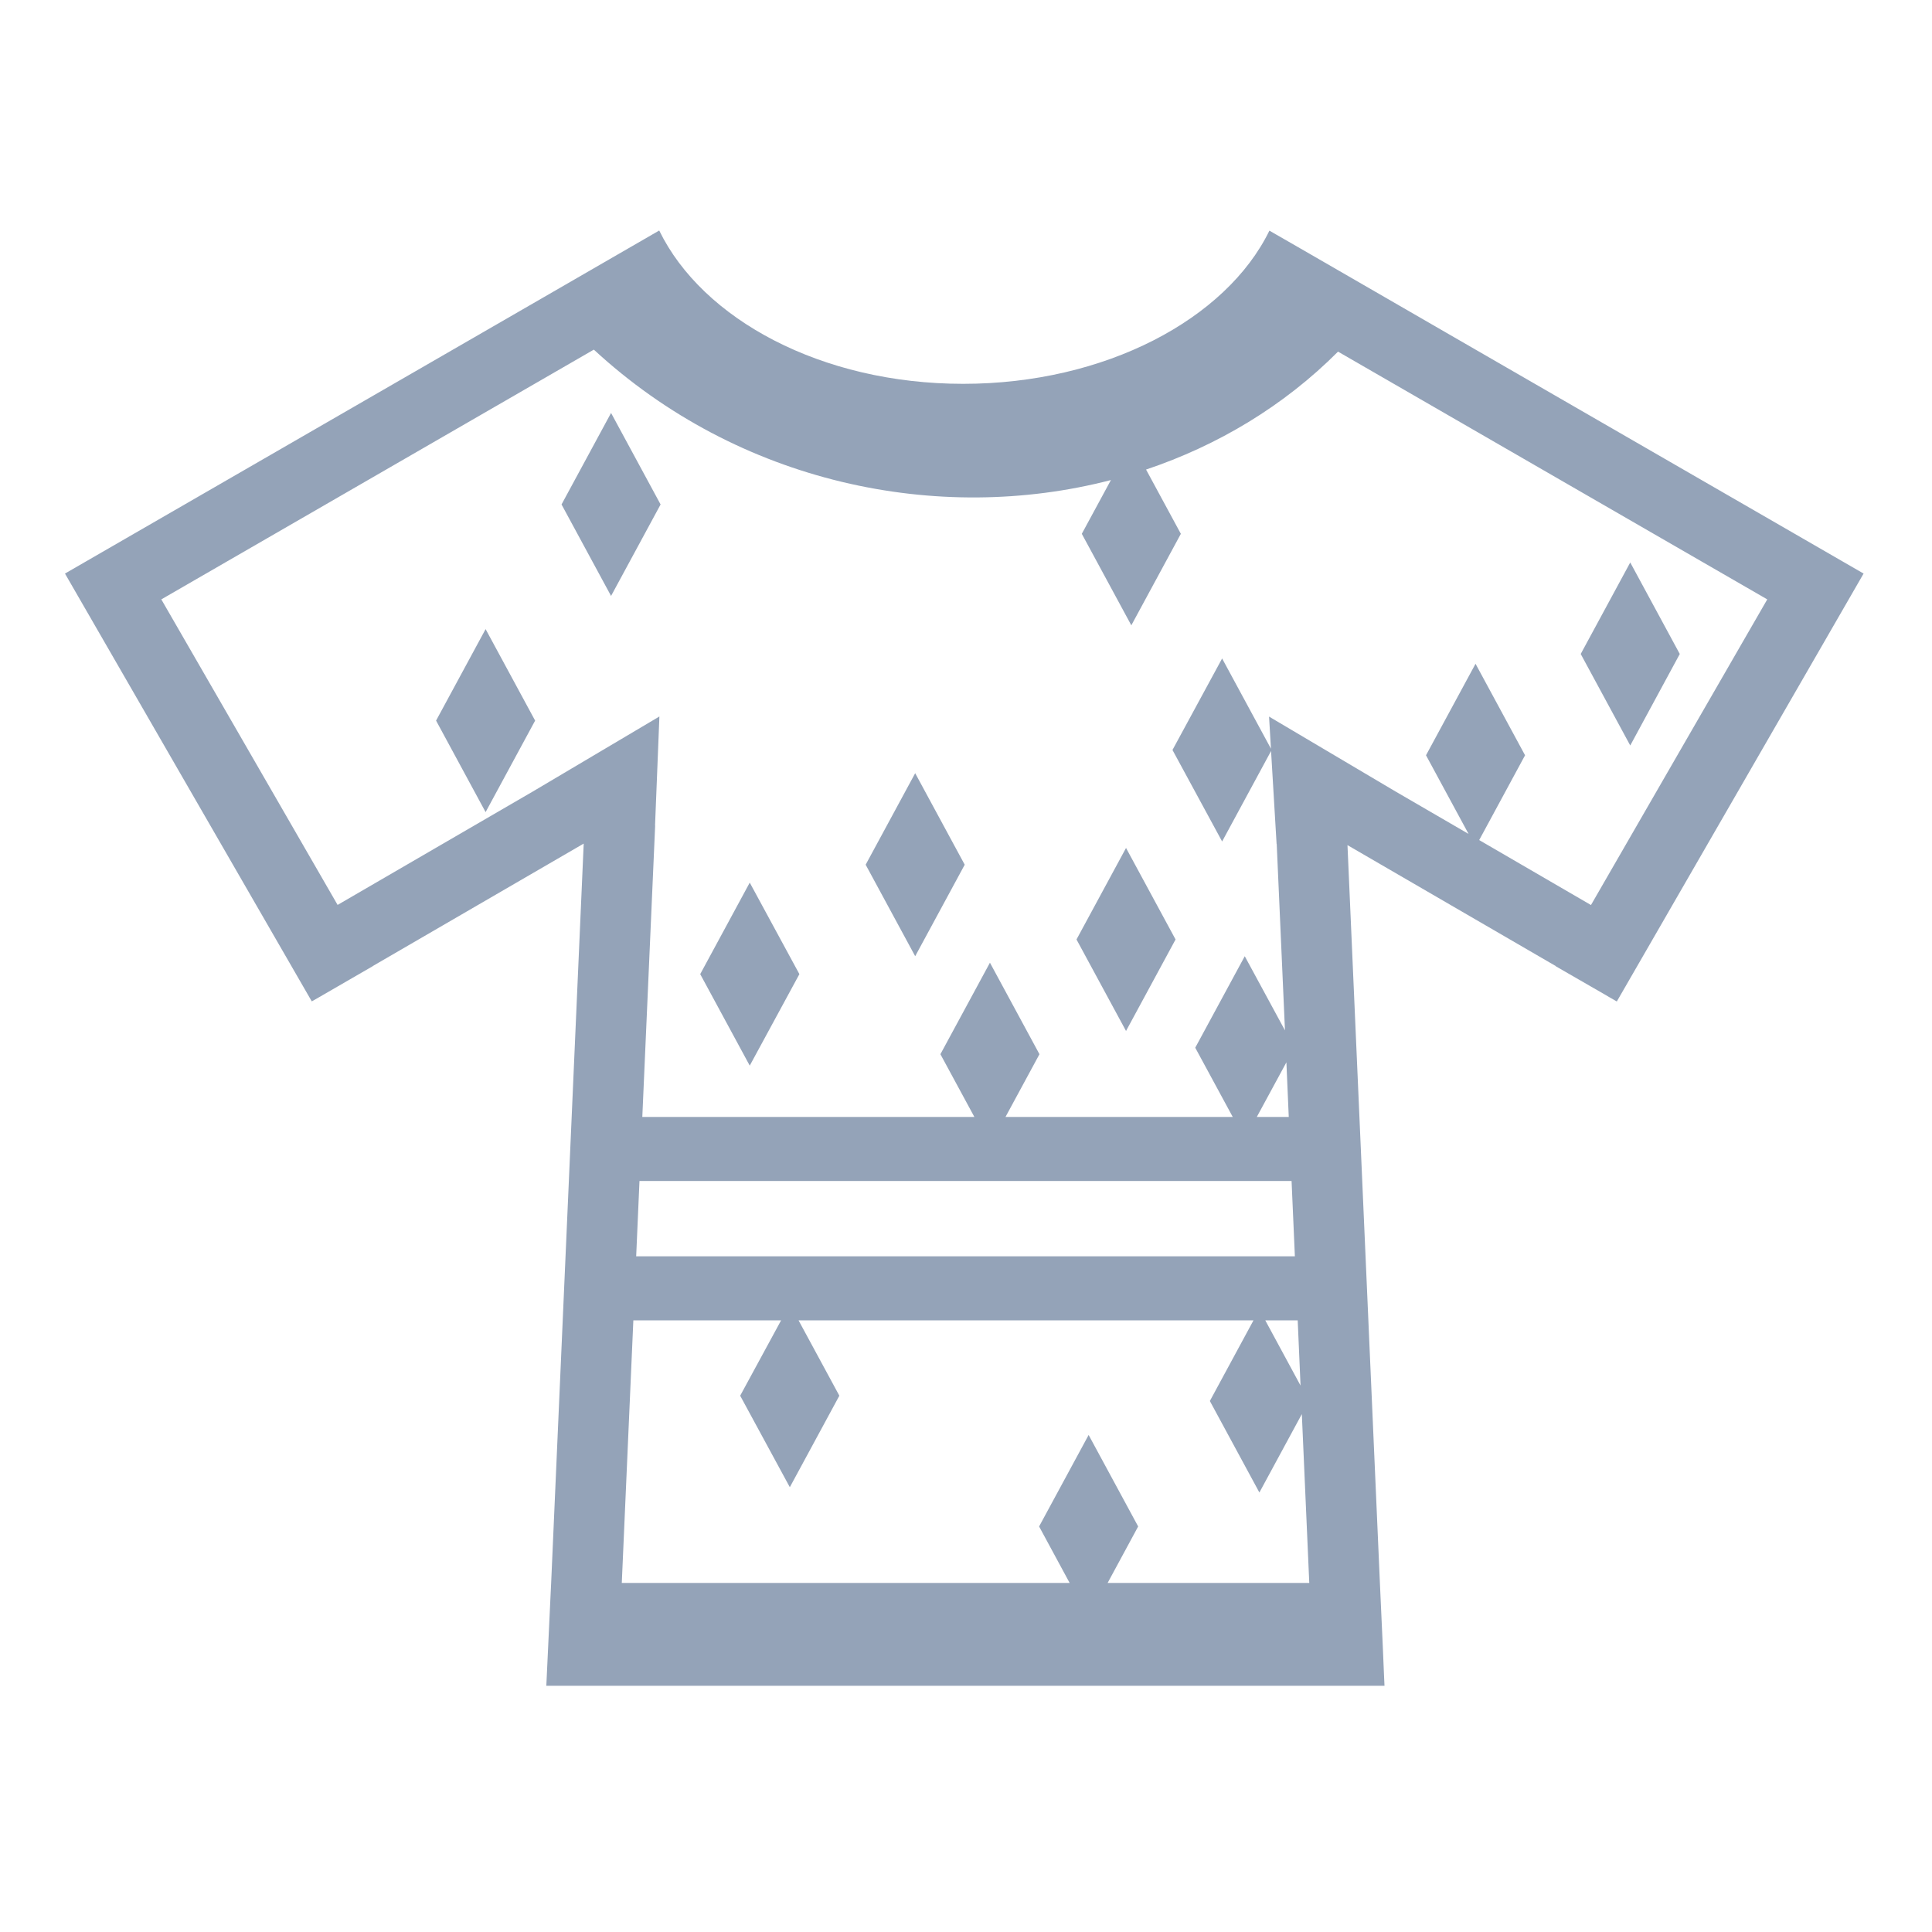
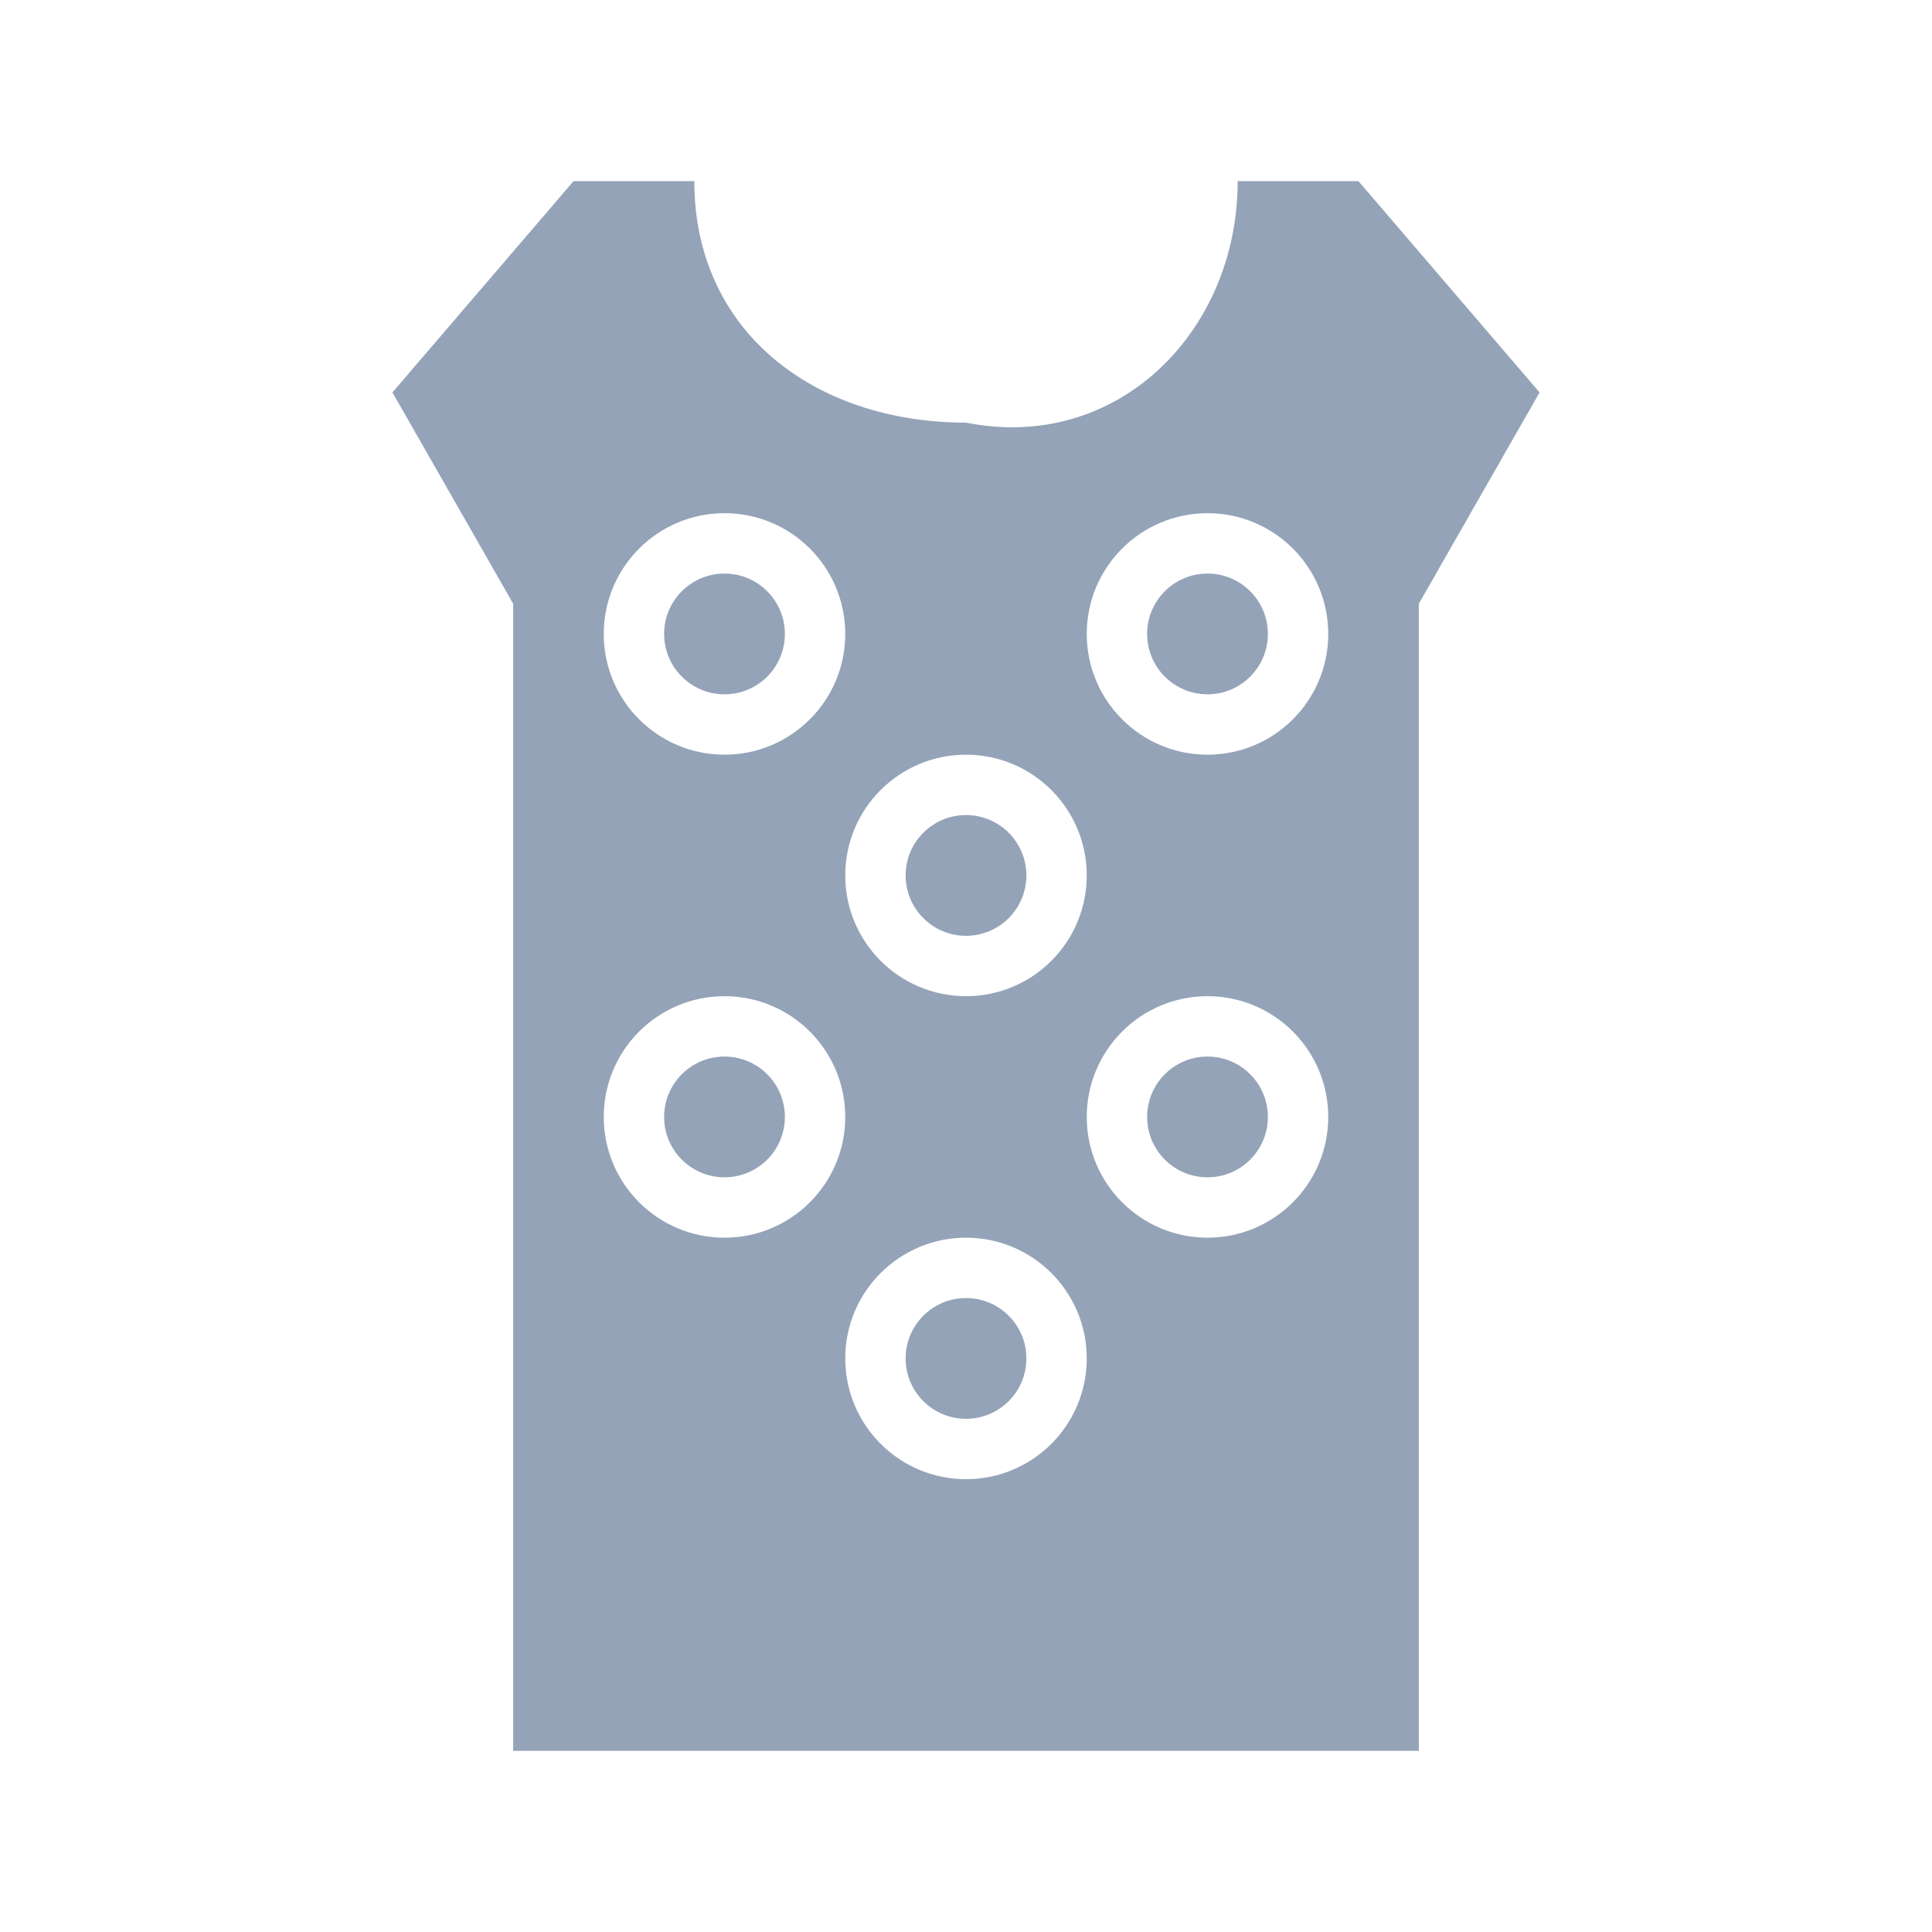
- <svg xmlns="http://www.w3.org/2000/svg" width="512" height="512" viewBox="0 0 512 512" color="#94A3B8" fill="currentColor">
-   <path fill="currentColor" d="M174.688 61.094L144.125 78.75L43.53 136.813l-10.124 5.843l-10.718 6.188l-5.47 3.156l65.407 113.375l2.03-1.156l4.97-2.876l9.188-5.313V256l55.874-32.438l-8.625 195.938l-.156 3.22l-1.125 24.03h222.126l-.125-2.688l-.31-7.343l-.783-17.22l-8.593-195.53l55.22 32.06l-.033.033l13.283 7.656l.843.5l2.063 1.186L493.874 152l-5.47-3.156l-10.717-6.188l-94.438-54.5l-16.28-9.406l-22.408-12.938l-8.156-4.687c-11.456 23.492-43.573 40.594-81.156 40.594c-37.564 0-69.075-17.103-80.53-40.595zm-17.313 31.562c38.33 35.412 91.103 46.482 137.03 34.563l-7.717 14.25l13.125 24.25l13.125-24.25l-9.22-17.032c18.97-6.366 36.472-16.805 50.876-31.25l113.75 65.656l-46.72 81L392 222.624l12.156-22.468l-13.125-24.25l-13.124 24.25L389.186 221l-19.31-11.22l-33.563-19.874l.5 8.5l-12.938-23.906l-13.156 24.25L323.874 223l12.97-23.97l1.467 24.626h.032l2.187 49.406l-10.655-19.656l-13.125 24.25L326.688 296h-60.22l9-16.625l-13.124-24.25l-13.125 24.25l9 16.625h-88l3.405-77.25h-.03l1.155-28.875l-33.53 19.875l-51.75 30.063l-46.72-80.97l114.625-66.187zm4.563 16.78l-13.125 24.25l13.125 24.25l13.125-24.25zm270.093 39.626l-13.124 24.25l13.125 24.25l13.126-24.25l-13.125-24.25zM128.69 166.72l-13.125 24.25l13.124 24.25l13.125-24.25l-13.125-24.25zm113.843 38.186l-13.124 24.25l13.125 24.25l13.126-24.25l-13.125-24.25zm55.876 19.813l-13.125 24.25l13.126 24.25l13.125-24.25l-13.124-24.25zm-99.72 9.186l-13.124 24.25l13.125 24.25l13.157-24.25l-13.156-24.25zm142.22 47.625l.625 14.47h-8.467l7.843-14.47zM169.47 312.97h172.81l.876 19.967H168.594l.875-19.968zm-1.626 36.936H207l-10.844 19.97l13.156 24.25l13.125-24.25l-10.812-19.97h120.563l-11.563 21.375l13.125 24.25L345 374.75l1.97 44.75h-53.44l8.095-14.97l-13.125-24.25l-13.125 24.25l8.094 14.97H164.78zm167.47 0h8.592l.75 17.28l-9.344-17.28z" />
+ <svg xmlns="http://www.w3.org/2000/svg" width="128" height="128" viewBox="0 0 128 128" color="#94A3B8" fill="currentColor" aria-hidden="true">
+   <path fill-rule="evenodd" clip-rule="evenodd" d="M 38 12 L 90 12 L 102 26 L 94 40 L 94 116 L 34 116 L 34 40 L 26 26 L 38 12 Z M 64 28 C 54 28 46 22 46 12 L 82 12 C 82 22 74 30 64 28 Z M 48 34 A 8 8 0 1 0 48 50 A 8 8 0 1 0 48 34 Z M 48 38 A 4 4 0 1 0 48 46 A 4 4 0 1 0 48 38 Z M 80 34 A 8 8 0 1 0 80 50 A 8 8 0 1 0 80 34 Z M 80 38 A 4 4 0 1 0 80 46 A 4 4 0 1 0 80 38 Z M 64 50 A 8 8 0 1 0 64 66 A 8 8 0 1 0 64 50 Z M 64 54 A 4 4 0 1 0 64 62 A 4 4 0 1 0 64 54 Z M 48 66 A 8 8 0 1 0 48 82 A 8 8 0 1 0 48 66 Z M 48 70 A 4 4 0 1 0 48 78 A 4 4 0 1 0 48 70 Z M 80 66 A 8 8 0 1 0 80 82 A 8 8 0 1 0 80 66 Z M 80 70 A 4 4 0 1 0 80 78 A 4 4 0 1 0 80 70 Z M 64 82 A 8 8 0 1 0 64 98 A 8 8 0 1 0 64 82 Z M 64 86 A 4 4 0 1 0 64 94 A 4 4 0 1 0 64 86 Z" />
</svg>
